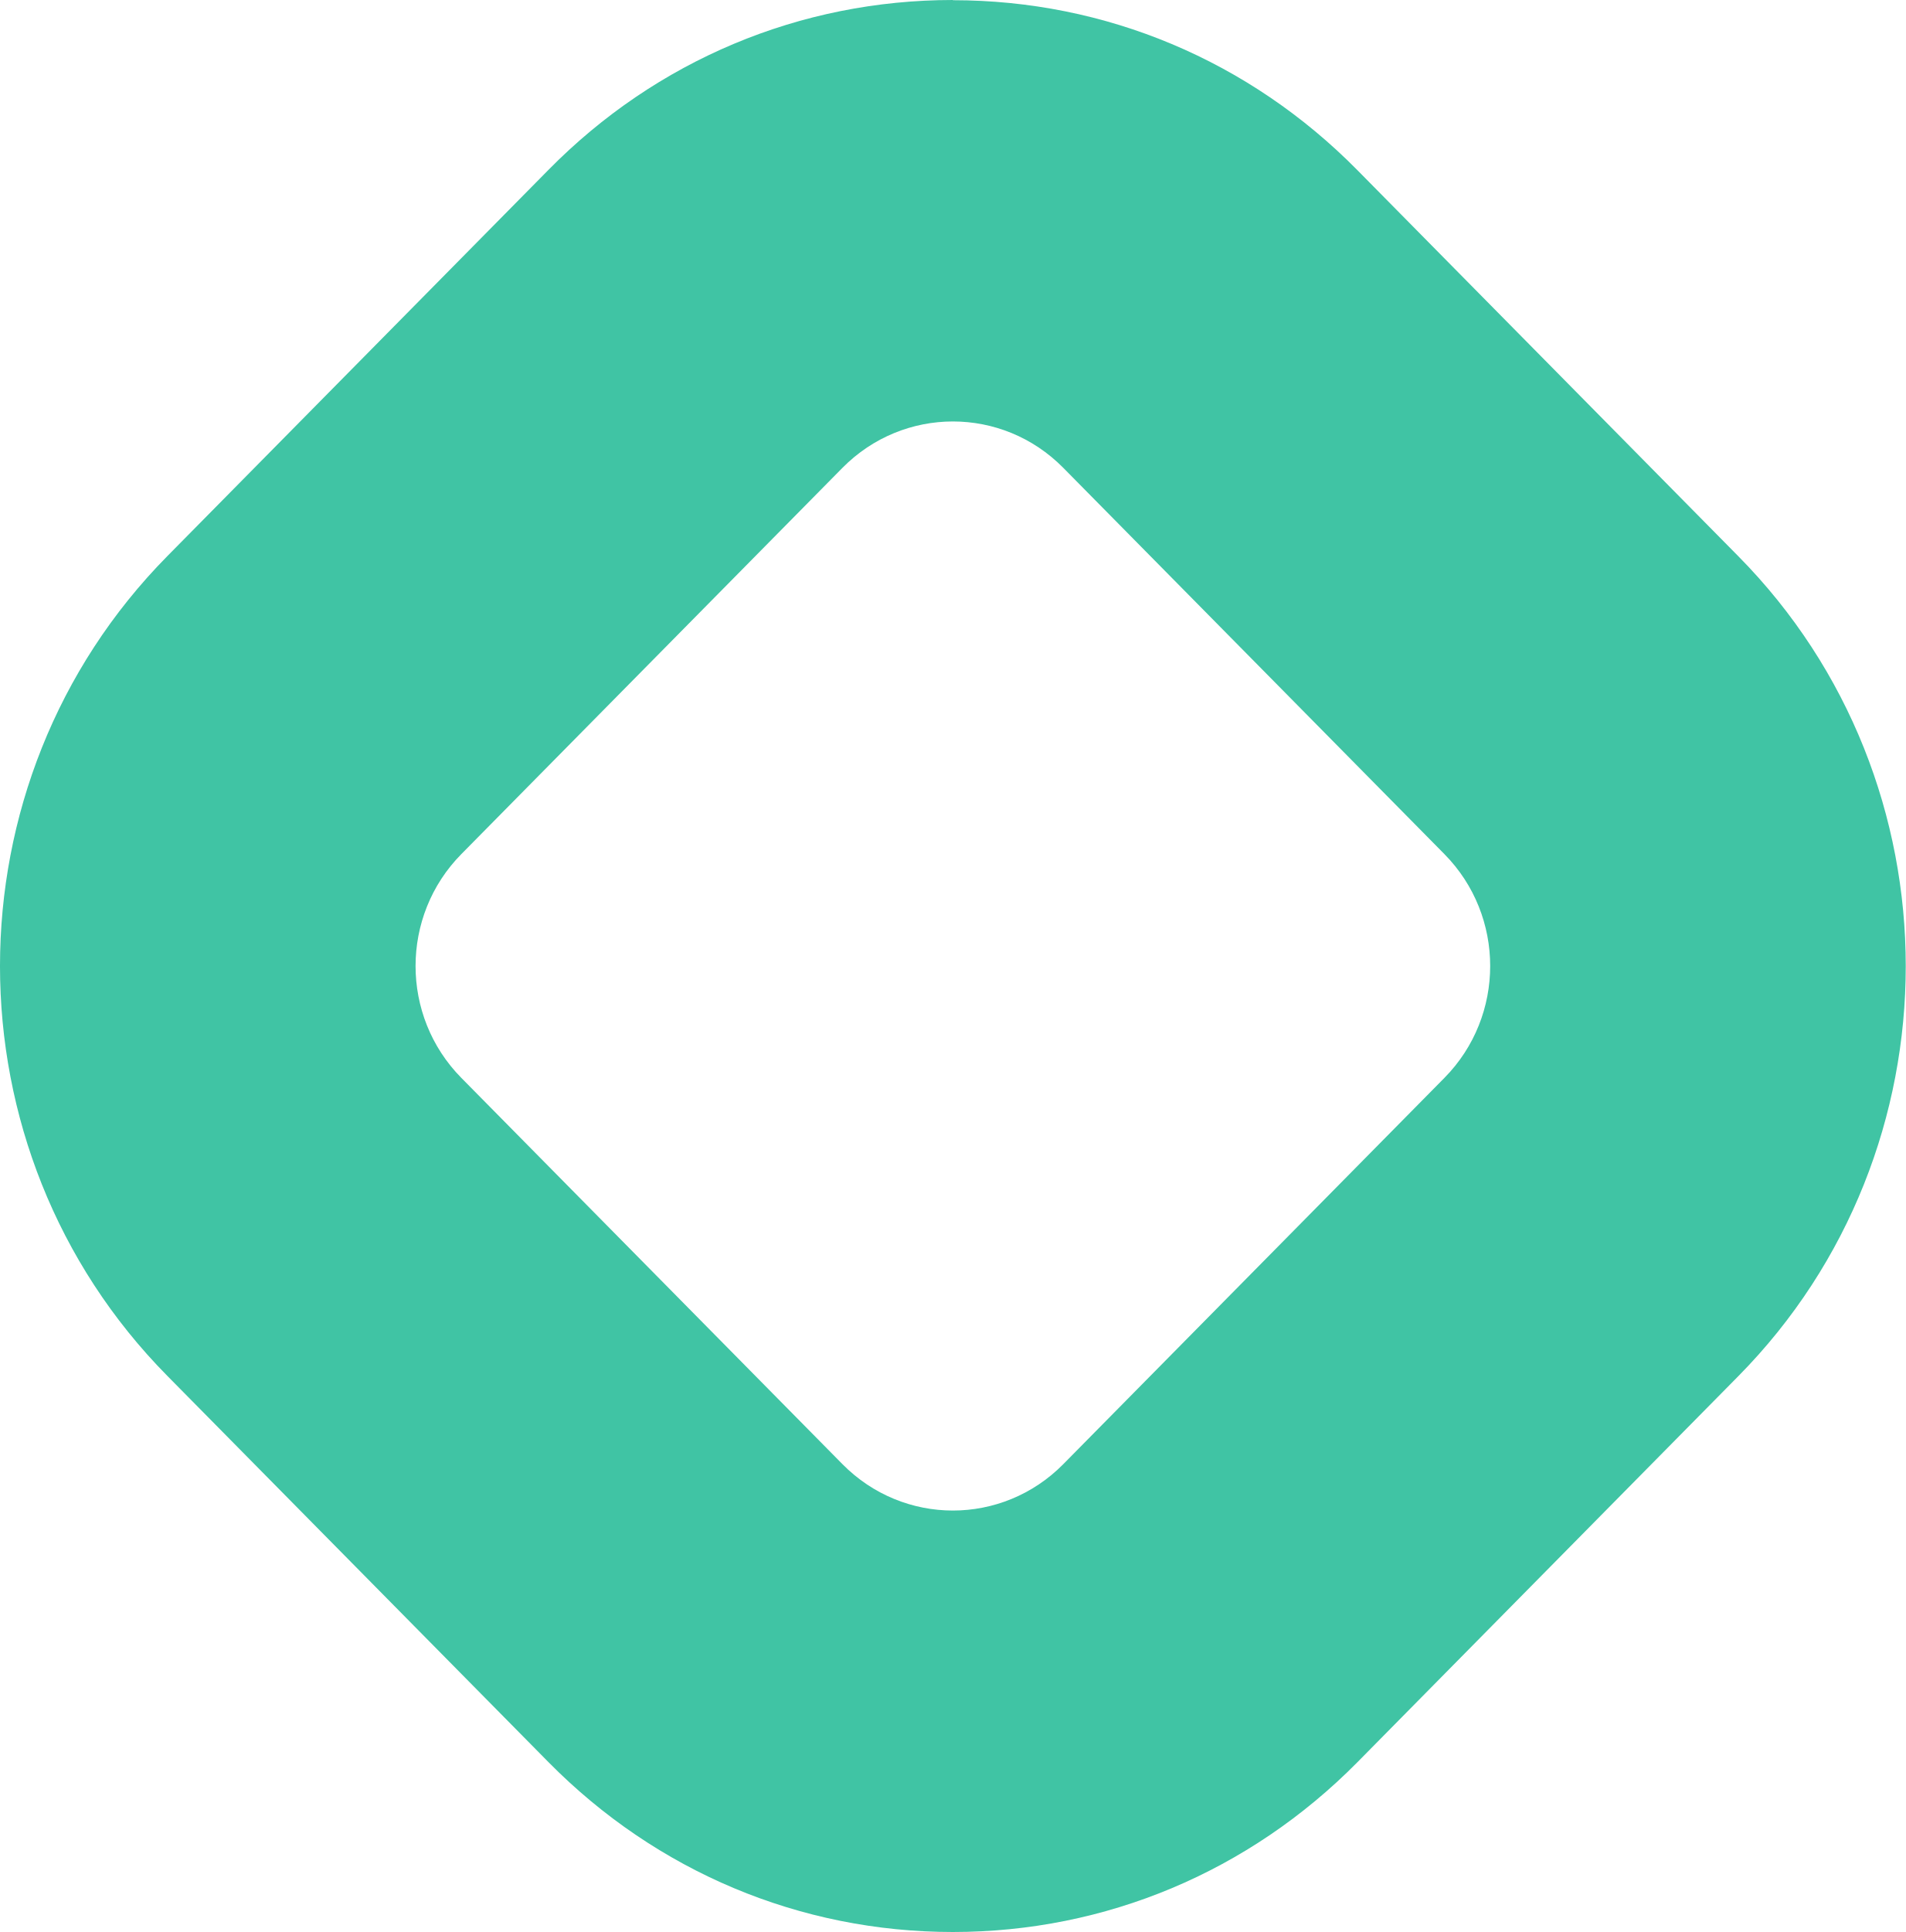
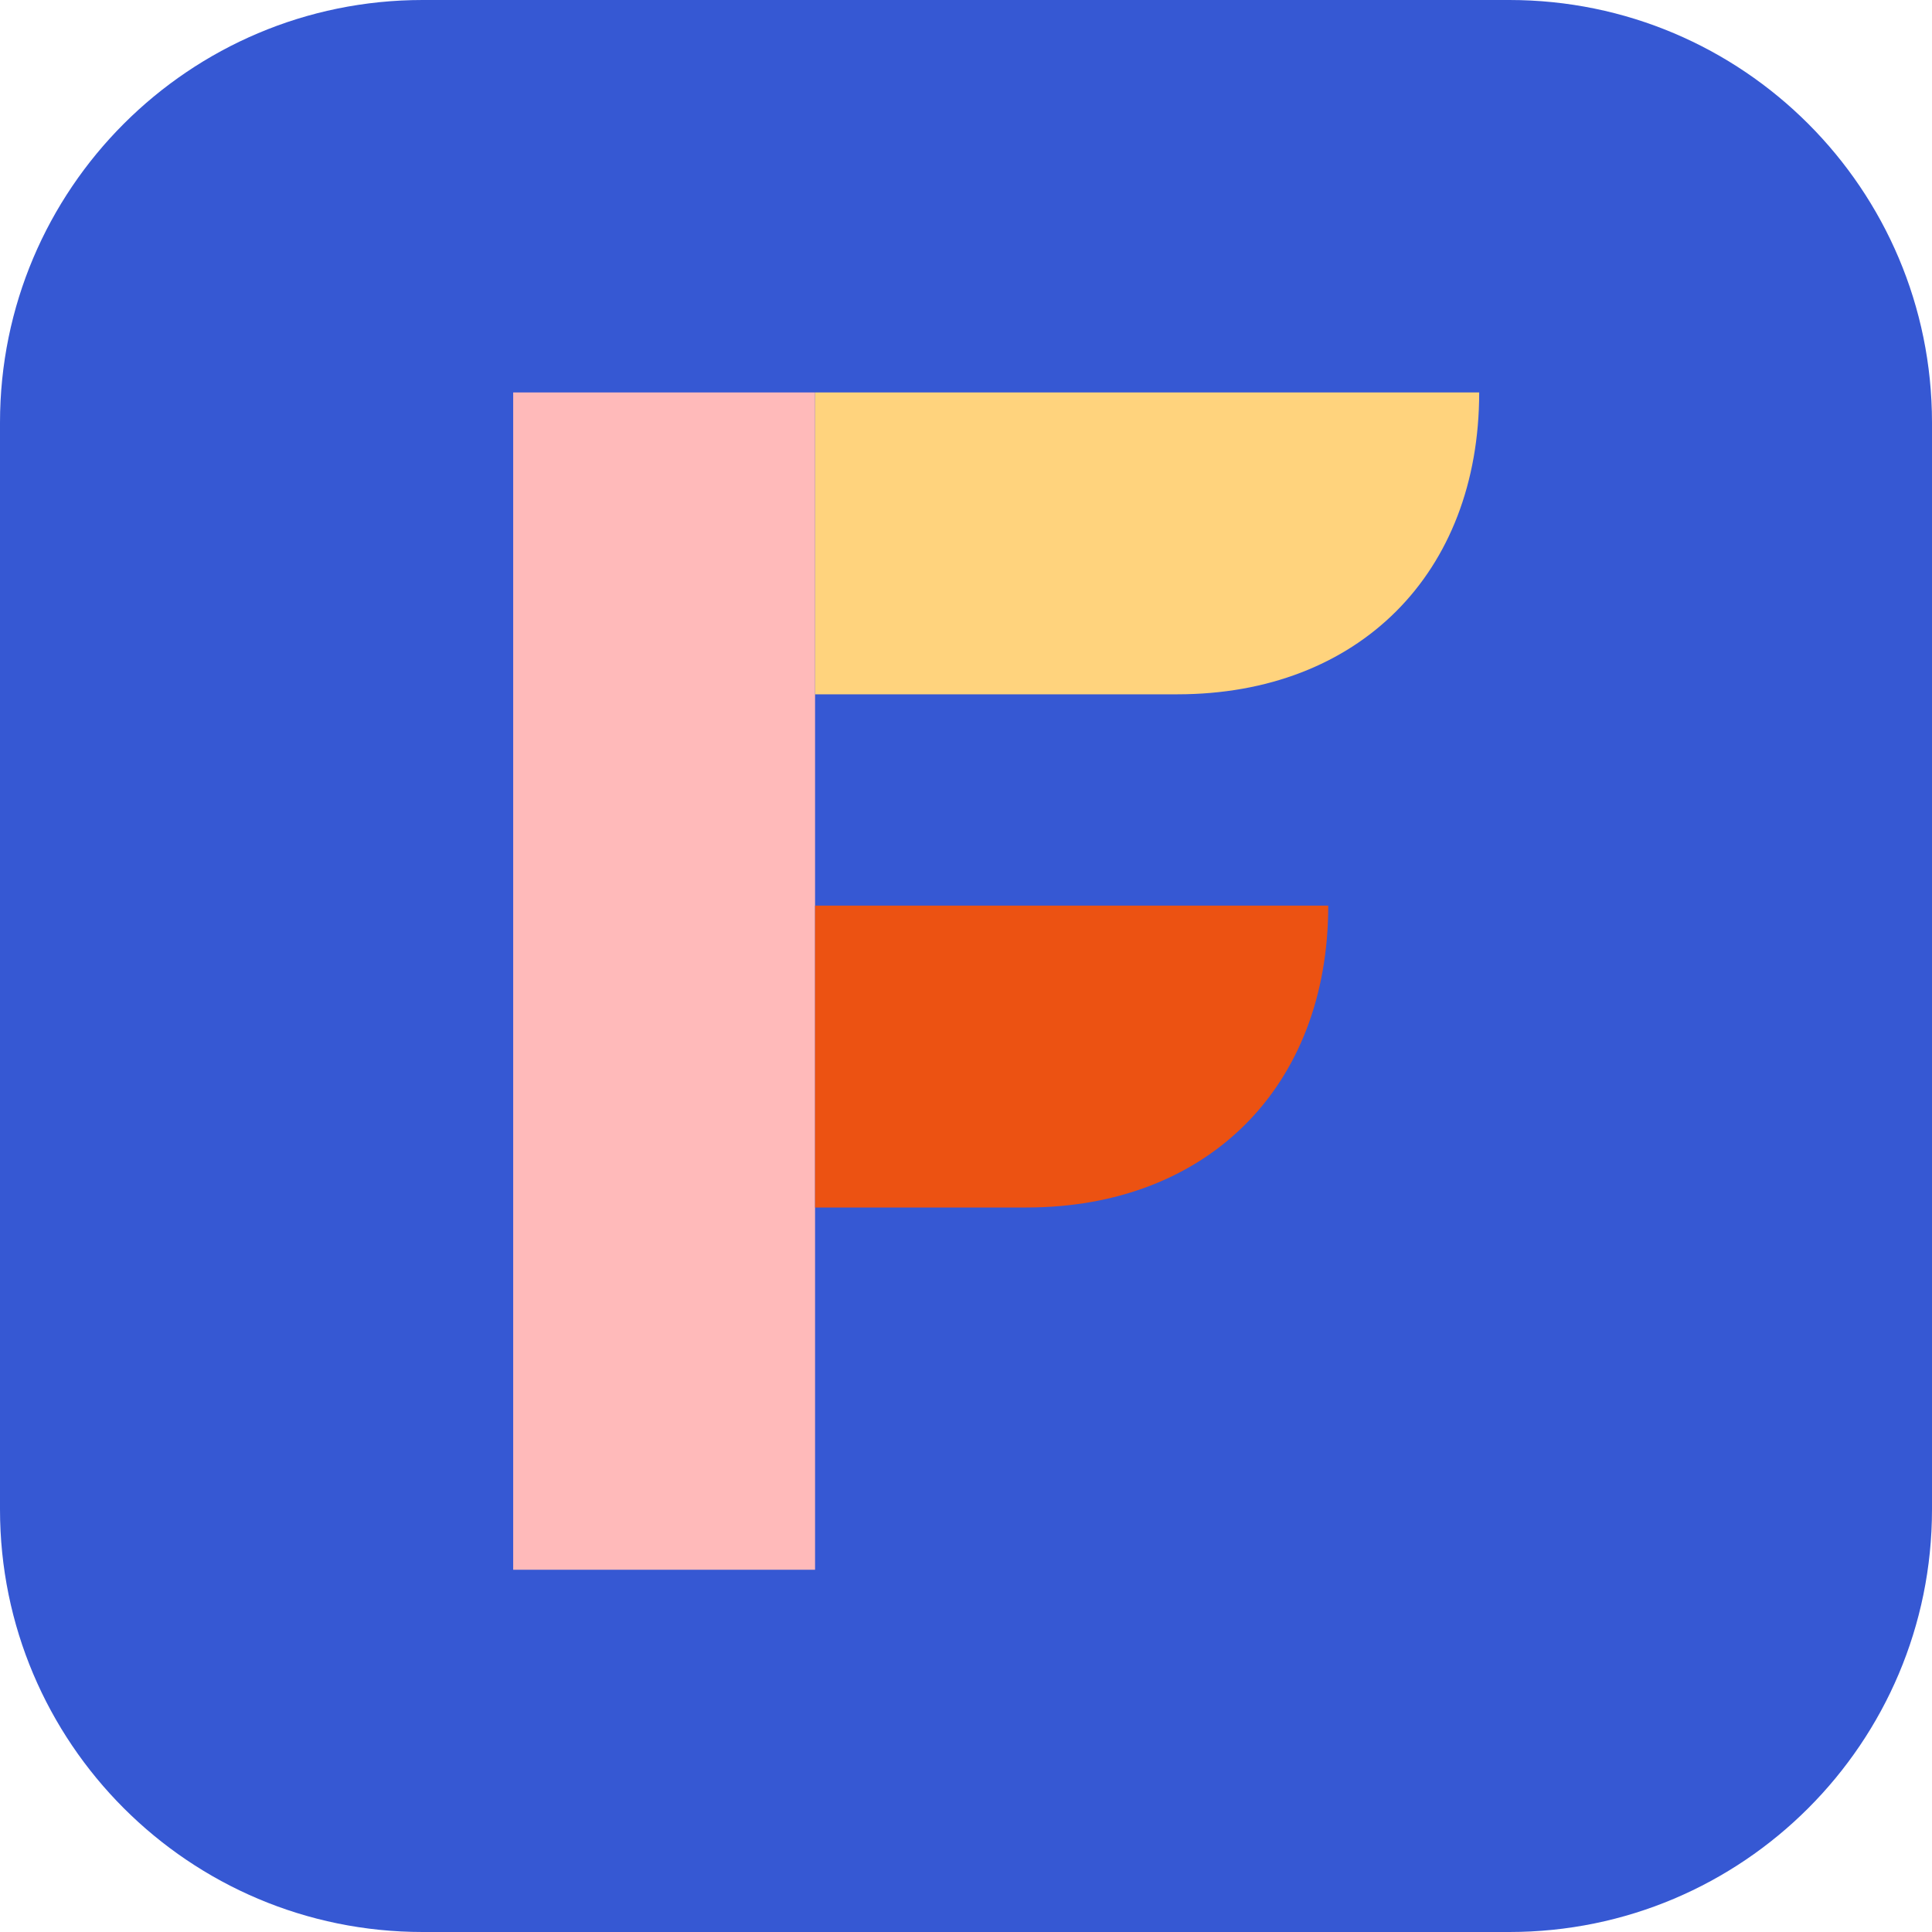
- <svg xmlns="http://www.w3.org/2000/svg" version="1.1" width="74" height="75">
-   <svg width="74" height="75" viewBox="0 0 74 75" fill="none">
-     <path d="M37 16.361C38.555 16.361 40.102 16.961 41.287 18.161L56.087 33.157C58.456 35.557 58.456 39.443 56.087 41.843L41.287 56.839C40.102 58.039 38.547 58.639 37 58.639C35.453 58.639 33.898 58.039 32.713 56.839L17.913 41.843C15.544 39.443 15.544 35.557 17.913 33.157L32.713 18.161C33.898 16.961 35.453 16.361 37 16.361ZM37 0C31.07 0 25.487 2.34 21.297 6.594L6.497 21.589C-2.166 30.366 -2.166 44.641 6.497 53.411L21.297 68.406C25.495 72.659 31.07 75 37 75C42.93 75 48.505 72.659 52.703 68.414L67.503 53.418C76.166 44.641 76.166 30.366 67.503 21.597L52.703 6.601C48.505 2.348 42.93 0.008 37 0.008V0Z" fill="#40C4A4" />
-   </svg>
-   <style>@media (prefers-color-scheme: light) { :root { filter: none; } }
- </style>
+ <svg xmlns="http://www.w3.org/2000/svg" width="64" height="64" viewBox="0 0 64 64" fill="none">
+   <rect width="64" height="64" rx="14" fill="#3658D3" />
+   <path d="M17 13H27V52H17V13Z" fill="#FFBABA" />
+   <path d="M27 13H49C49 19 45 23 39 23H27V13Z" fill="#FFD37D" />
+   <path d="M27 30H44C44 36 40 40 34 40H27V30Z" fill="#EC5212" />
</svg>
